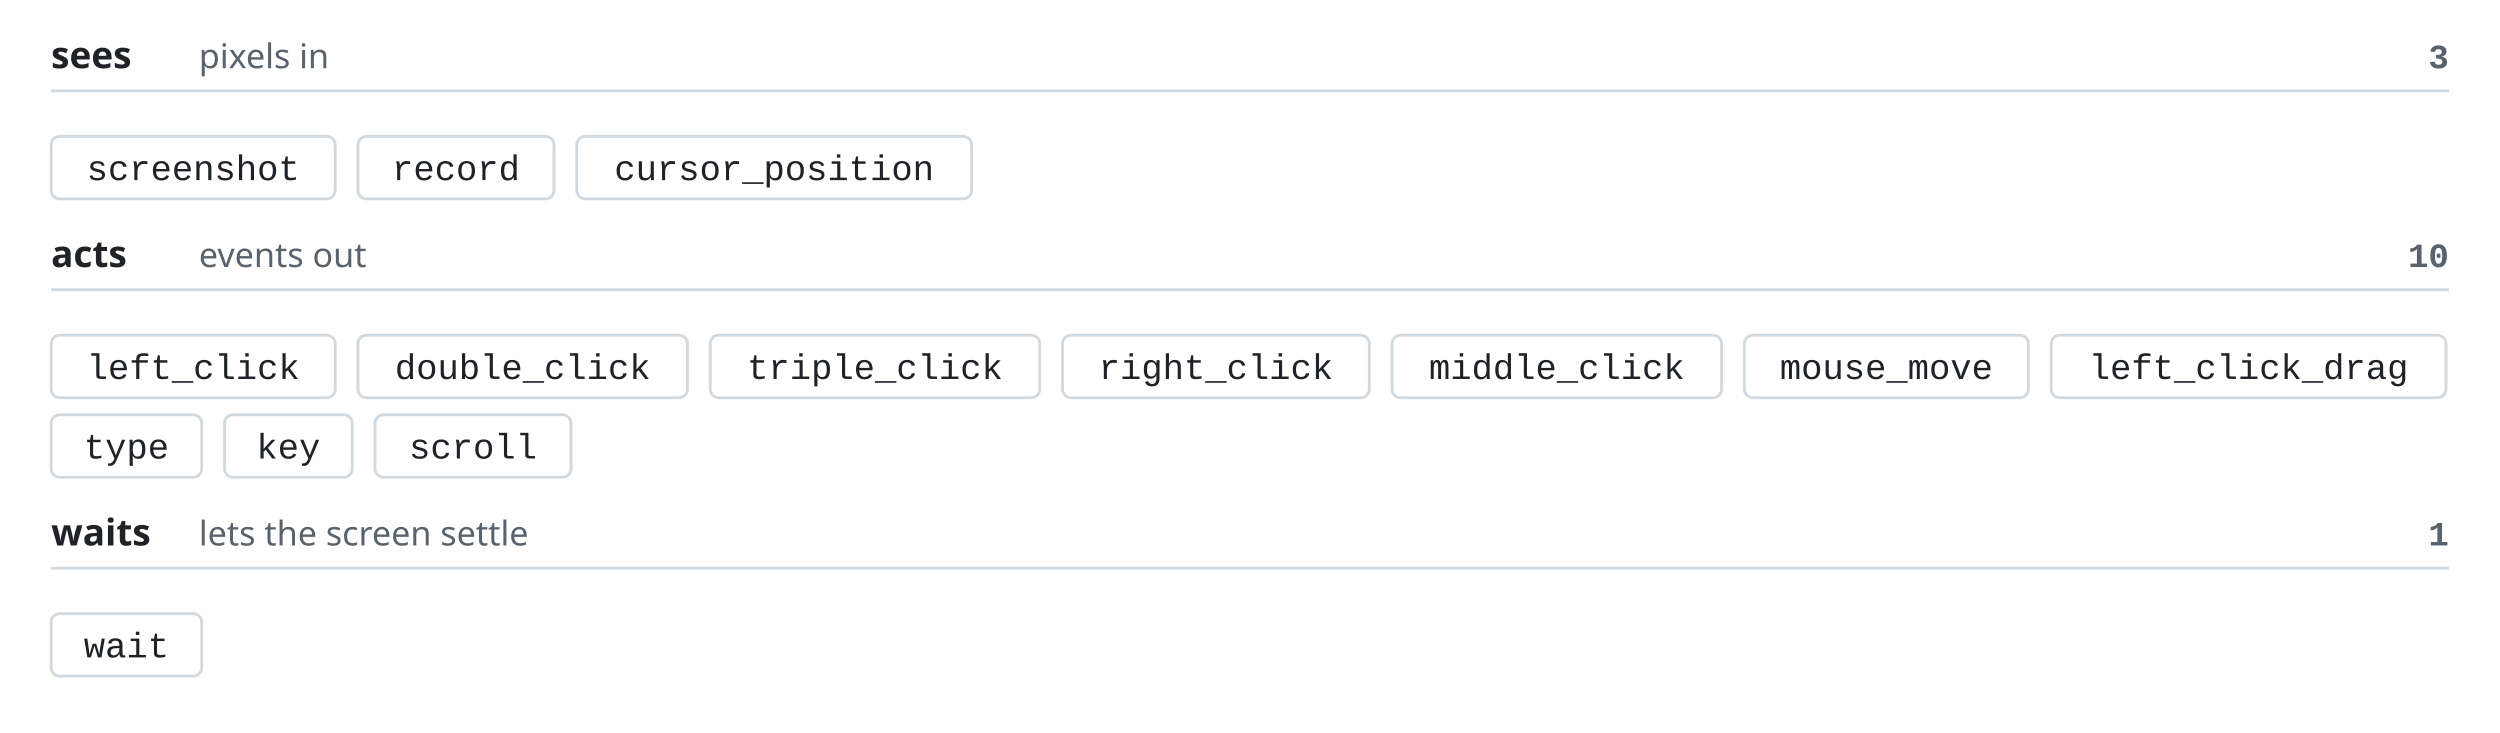
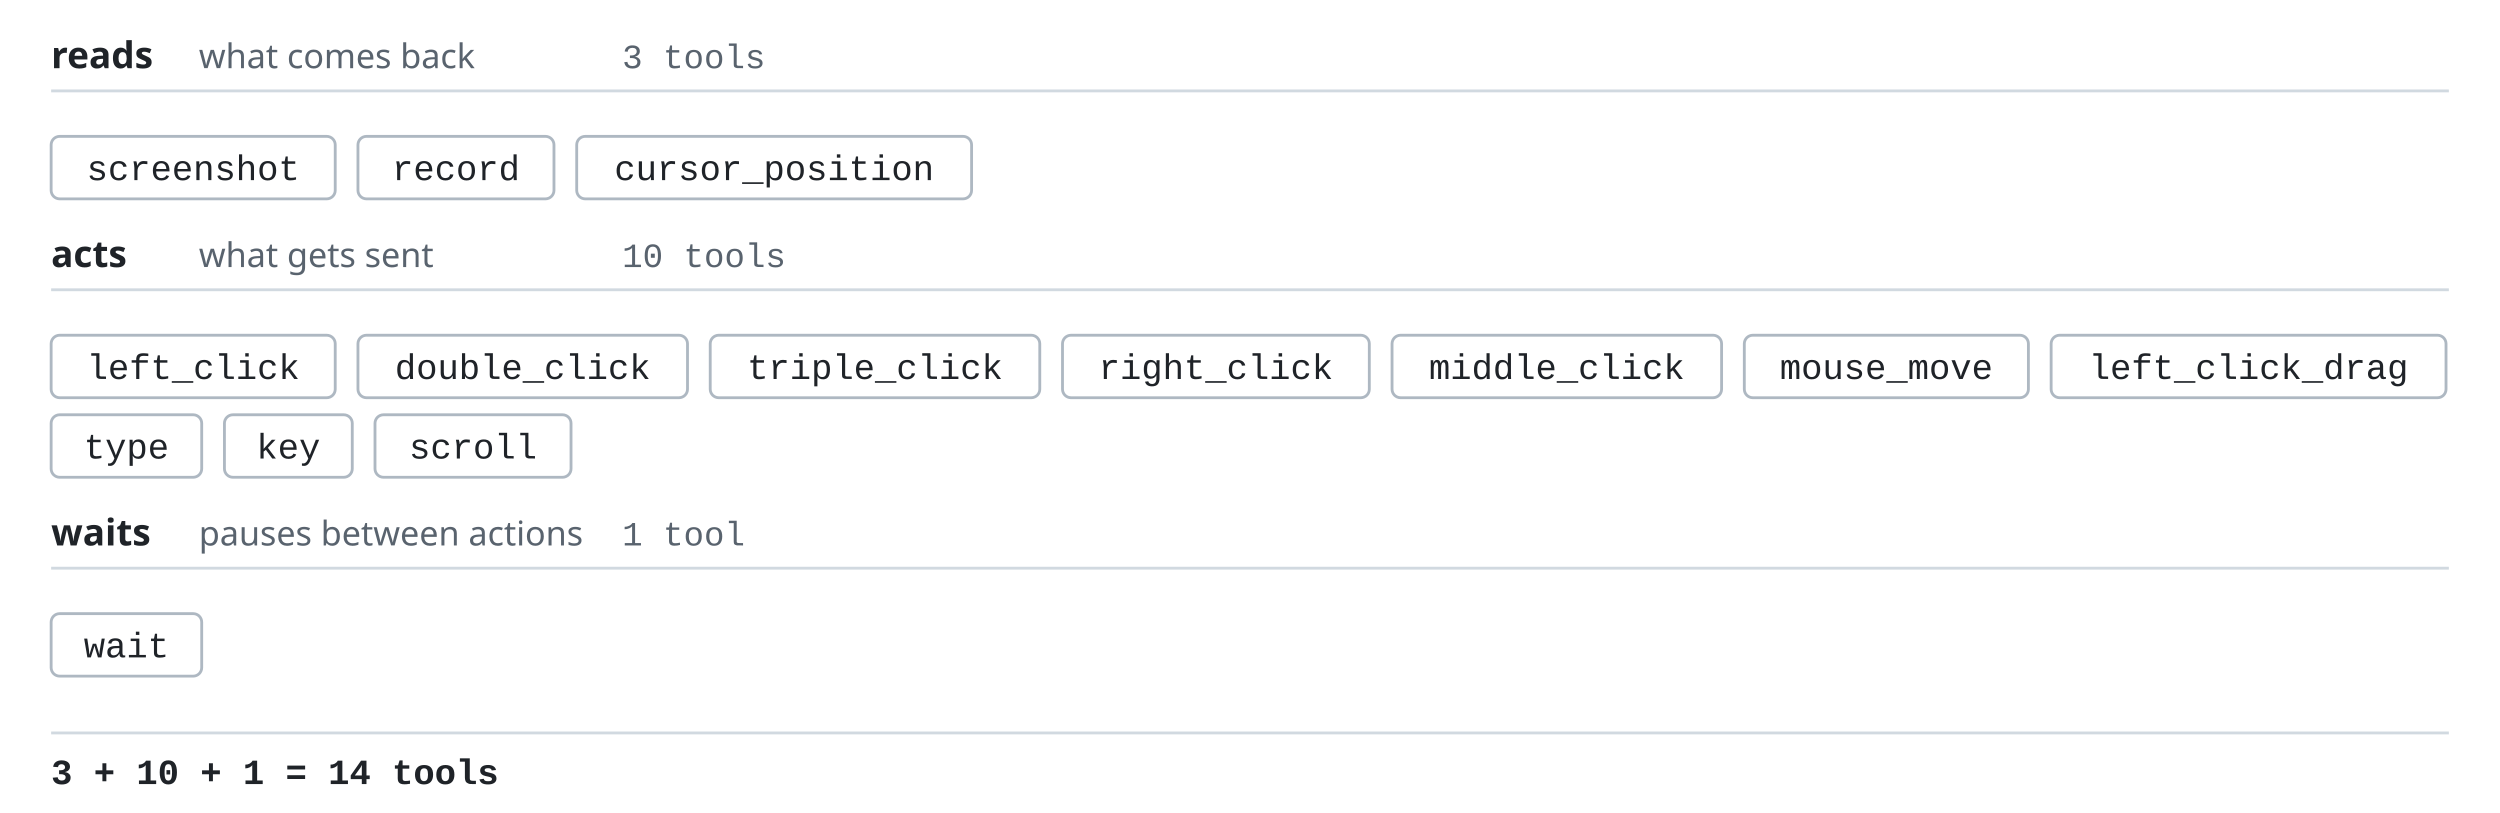
- <svg xmlns="http://www.w3.org/2000/svg" viewBox="0 0 880 258" width="880" height="258" role="img" aria-label="The 14 tools this server exposes, grouped by what they do: 3 that sees (screenshot, record, cursor_position); 10 that acts (left_click, double_click, triple_click, right_click, middle_click, mouse_move, left_click_drag, type, key, scroll); 1 that waits (wait).">
+ <svg xmlns="http://www.w3.org/2000/svg" viewBox="0 0 880 286" width="880" height="286" role="img" aria-label="The 14 tools this server exposes, grouped by what they do. 3 read: screenshot, record, cursor_position. 10 act: left_click, double_click, triple_click, right_click, middle_click, mouse_move, left_click_drag, type, key, scroll. 1 wait: wait.">
  <style>
.gl{font:600 13px -apple-system,BlinkMacSystemFont,'Segoe UI','Noto Sans',Helvetica,Arial,sans-serif;fill:#1f2328}
.gn{font:400 12px -apple-system,BlinkMacSystemFont,'Segoe UI','Noto Sans',Helvetica,Arial,sans-serif;fill:#59636e}
- .gc{font:600 12px ui-monospace,'SF Mono','Cascadia Mono',Menlo,Consolas,'Liberation Mono',monospace;fill:#59636e}
+ .gc{font:400 12px ui-monospace,'SF Mono','Cascadia Mono',Menlo,Consolas,'Liberation Mono',monospace;fill:#59636e}
+ .tot{font:600 12.5px ui-monospace,'SF Mono','Cascadia Mono',Menlo,Consolas,'Liberation Mono',monospace;fill:#1f2328}
.rule{stroke:#d1d9e0;stroke-width:1}
- .chip{fill:none;stroke:#d1d9e0;stroke-width:1}
+ .chip{fill:none;stroke:#aeb8c2;stroke-width:1}
.cn{font:400 12.5px ui-monospace,'SF Mono','Cascadia Mono',Menlo,Consolas,'Liberation Mono',monospace;fill:#1f2328}
@media (prefers-reduced-motion:reduce){
 *{animation:none!important}
 .trav,.ring{opacity:0}
}</style>
-   <text class="gl" x="18" y="24">sees</text>
-   <text class="gn" x="70" y="24">pixels in</text>
-   <text class="gc" x="862" y="24" text-anchor="end">3</text>
+   <text class="gl" x="18" y="24">reads</text>
+   <text class="gn" x="70" y="24">what comes back</text>
+   <text class="gc" x="219" y="24">3 tools</text>
  <line class="rule" x1="18" y1="32" x2="862" y2="32" />
  <rect class="chip" x="18" y="48" width="100" height="22" rx="3" />
  <text class="cn" x="68" y="63.4" text-anchor="middle">screenshot</text>
  <rect class="chip" x="126" y="48" width="69" height="22" rx="3" />
  <text class="cn" x="160.5" y="63.4" text-anchor="middle">record</text>
  <rect class="chip" x="203" y="48" width="139" height="22" rx="3" />
  <text class="cn" x="272.5" y="63.4" text-anchor="middle">cursor_position</text>
  <text class="gl" x="18" y="94">acts</text>
-   <text class="gn" x="70" y="94">events out</text>
-   <text class="gc" x="862" y="94" text-anchor="end">10</text>
+   <text class="gn" x="70" y="94">what gets sent</text>
+   <text class="gc" x="219" y="94">10 tools</text>
  <line class="rule" x1="18" y1="102" x2="862" y2="102" />
  <rect class="chip" x="18" y="118" width="100" height="22" rx="3" />
  <text class="cn" x="68" y="133.4" text-anchor="middle">left_click</text>
  <rect class="chip" x="126" y="118" width="116" height="22" rx="3" />
  <text class="cn" x="184" y="133.4" text-anchor="middle">double_click</text>
  <rect class="chip" x="250" y="118" width="116" height="22" rx="3" />
  <text class="cn" x="308" y="133.4" text-anchor="middle">triple_click</text>
  <rect class="chip" x="374" y="118" width="108" height="22" rx="3" />
  <text class="cn" x="428" y="133.4" text-anchor="middle">right_click</text>
  <rect class="chip" x="490" y="118" width="116" height="22" rx="3" />
  <text class="cn" x="548" y="133.4" text-anchor="middle">middle_click</text>
  <rect class="chip" x="614" y="118" width="100" height="22" rx="3" />
  <text class="cn" x="664" y="133.4" text-anchor="middle">mouse_move</text>
  <rect class="chip" x="722" y="118" width="139" height="22" rx="3" />
  <text class="cn" x="791.5" y="133.4" text-anchor="middle">left_click_drag</text>
  <rect class="chip" x="18" y="146" width="53" height="22" rx="3" />
  <text class="cn" x="44.5" y="161.4" text-anchor="middle">type</text>
  <rect class="chip" x="79" y="146" width="45" height="22" rx="3" />
  <text class="cn" x="101.5" y="161.4" text-anchor="middle">key</text>
  <rect class="chip" x="132" y="146" width="69" height="22" rx="3" />
  <text class="cn" x="166.5" y="161.4" text-anchor="middle">scroll</text>
  <text class="gl" x="18" y="192">waits</text>
-   <text class="gn" x="70" y="192">lets the screen settle</text>
-   <text class="gc" x="862" y="192" text-anchor="end">1</text>
+   <text class="gn" x="70" y="192">pauses between actions</text>
+   <text class="gc" x="219" y="192">1 tool</text>
  <line class="rule" x1="18" y1="200" x2="862" y2="200" />
  <rect class="chip" x="18" y="216" width="53" height="22" rx="3" />
  <text class="cn" x="44.5" y="231.4" text-anchor="middle">wait</text>
+   <line class="rule" x1="18" y1="258" x2="862" y2="258" />
+   <text class="tot" x="18" y="276">3 + 10 + 1 = 14 tools</text>
</svg>
